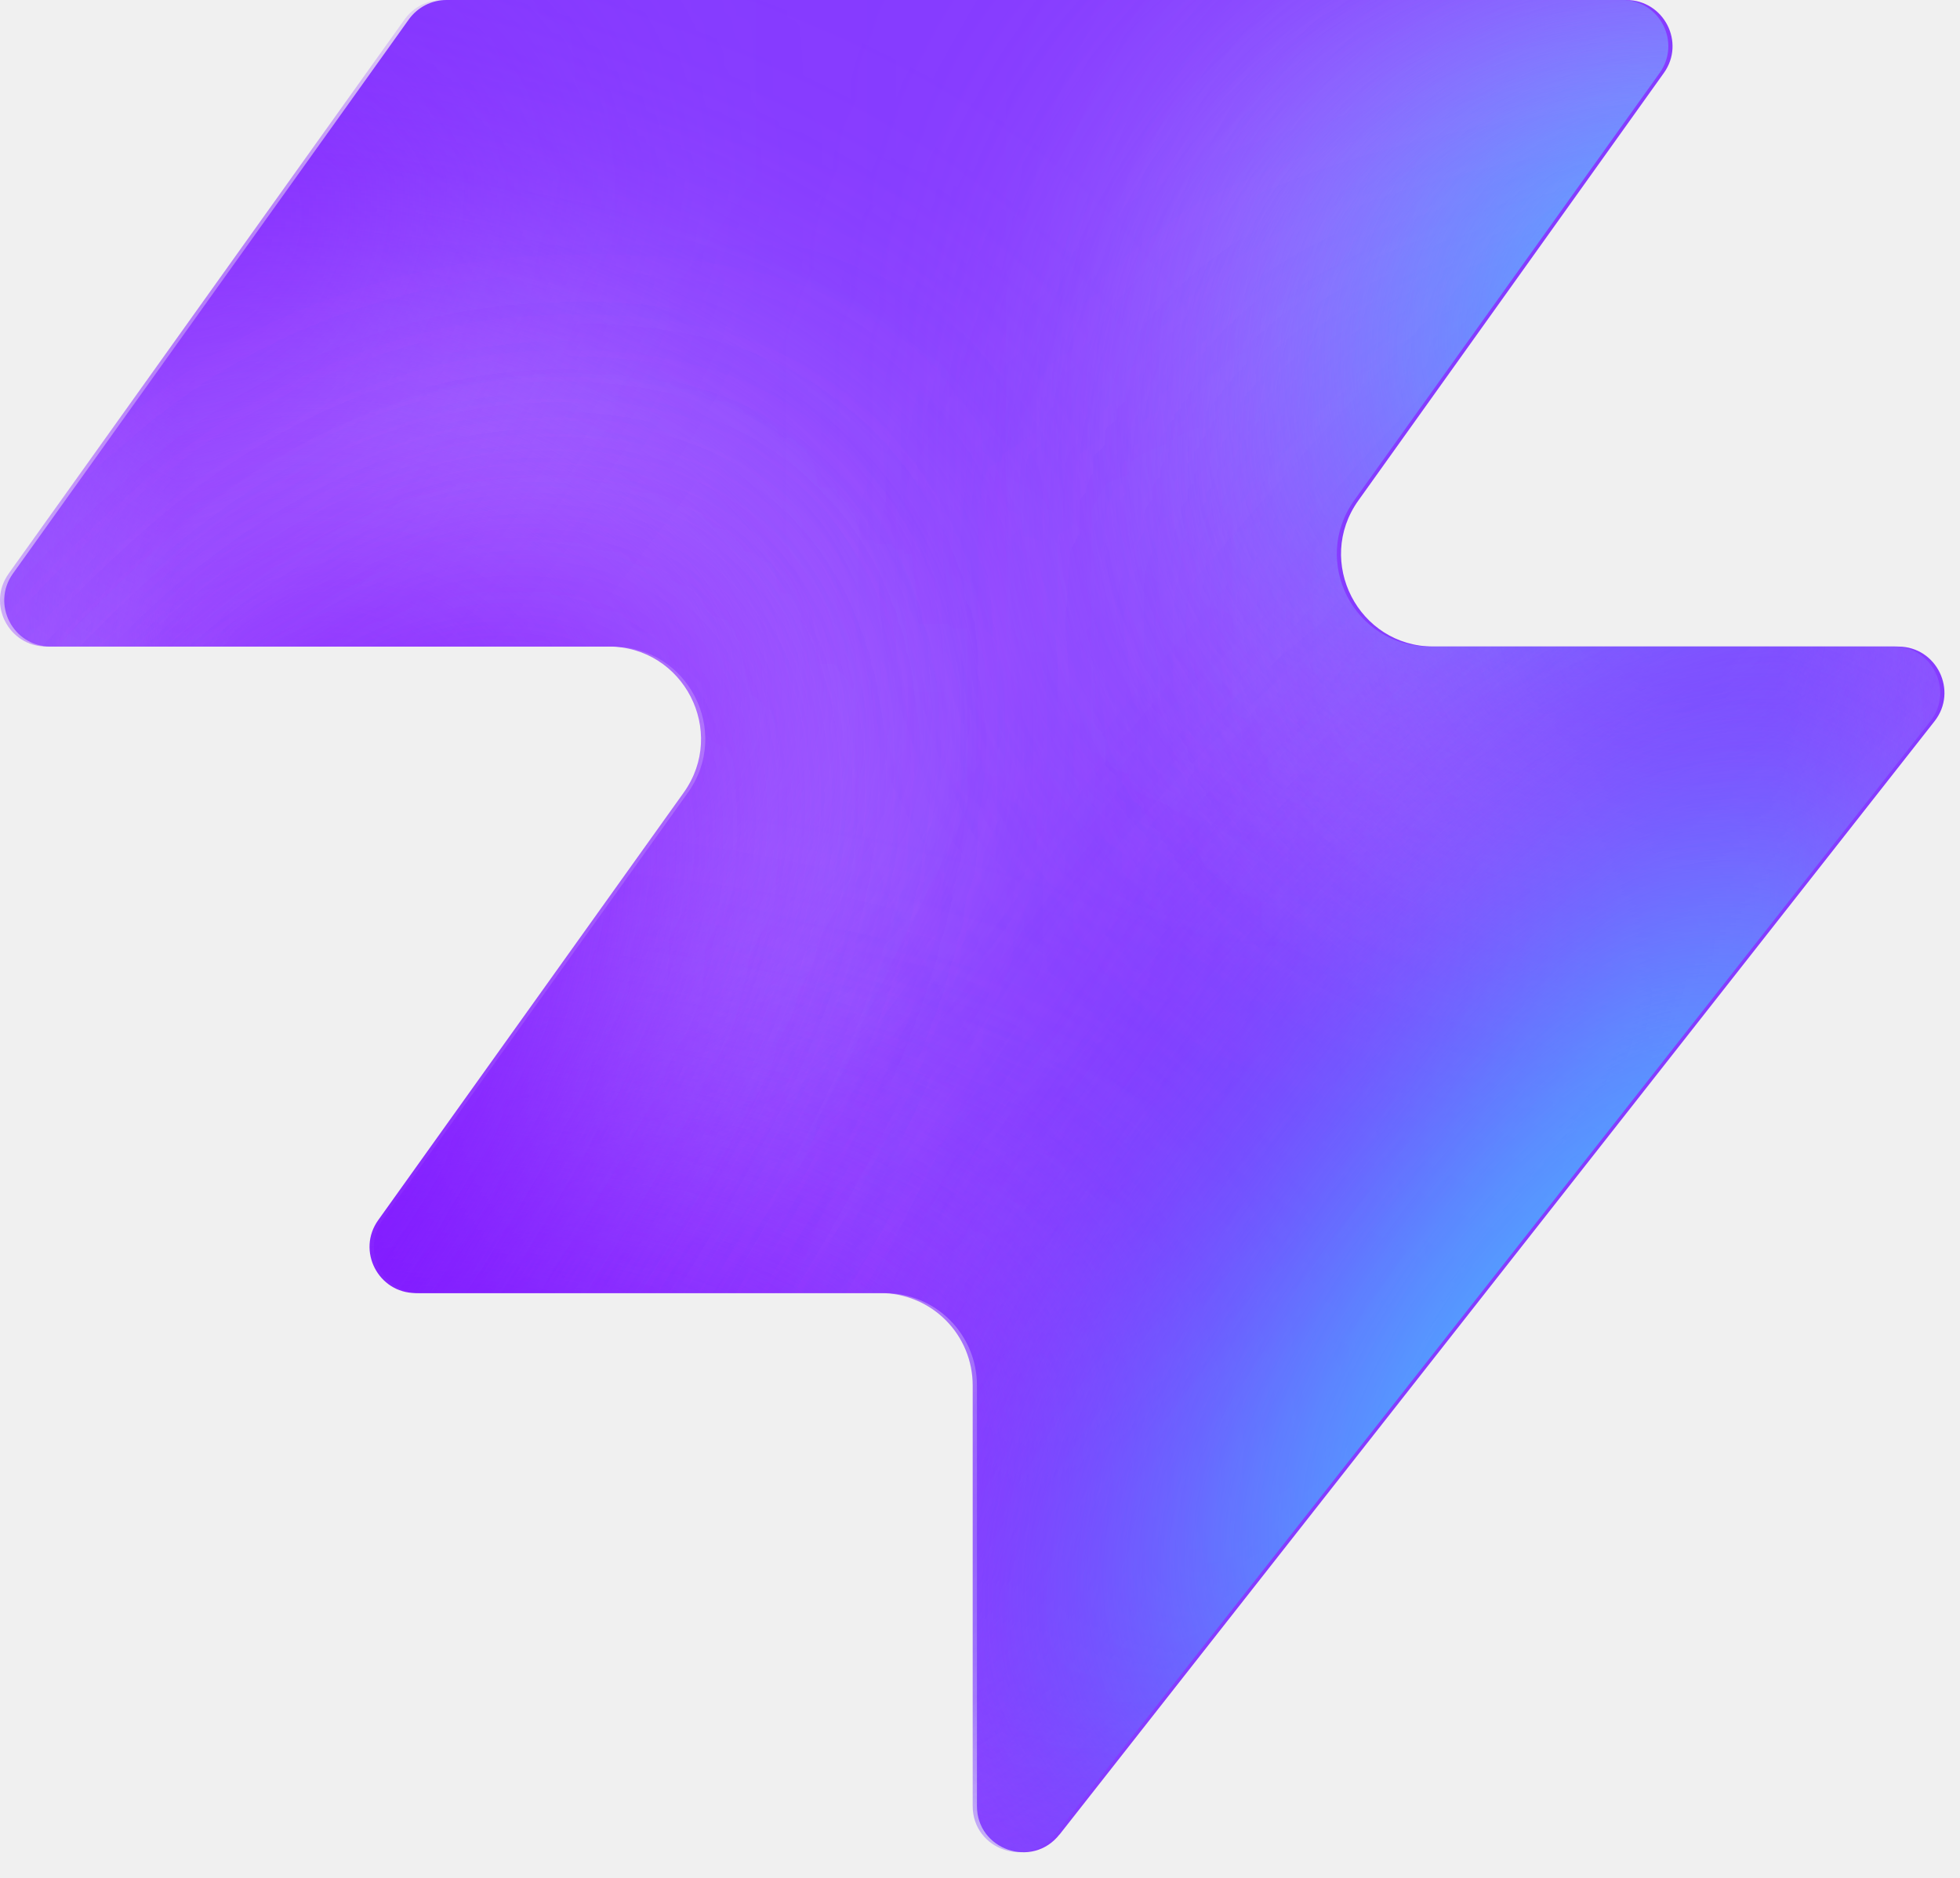
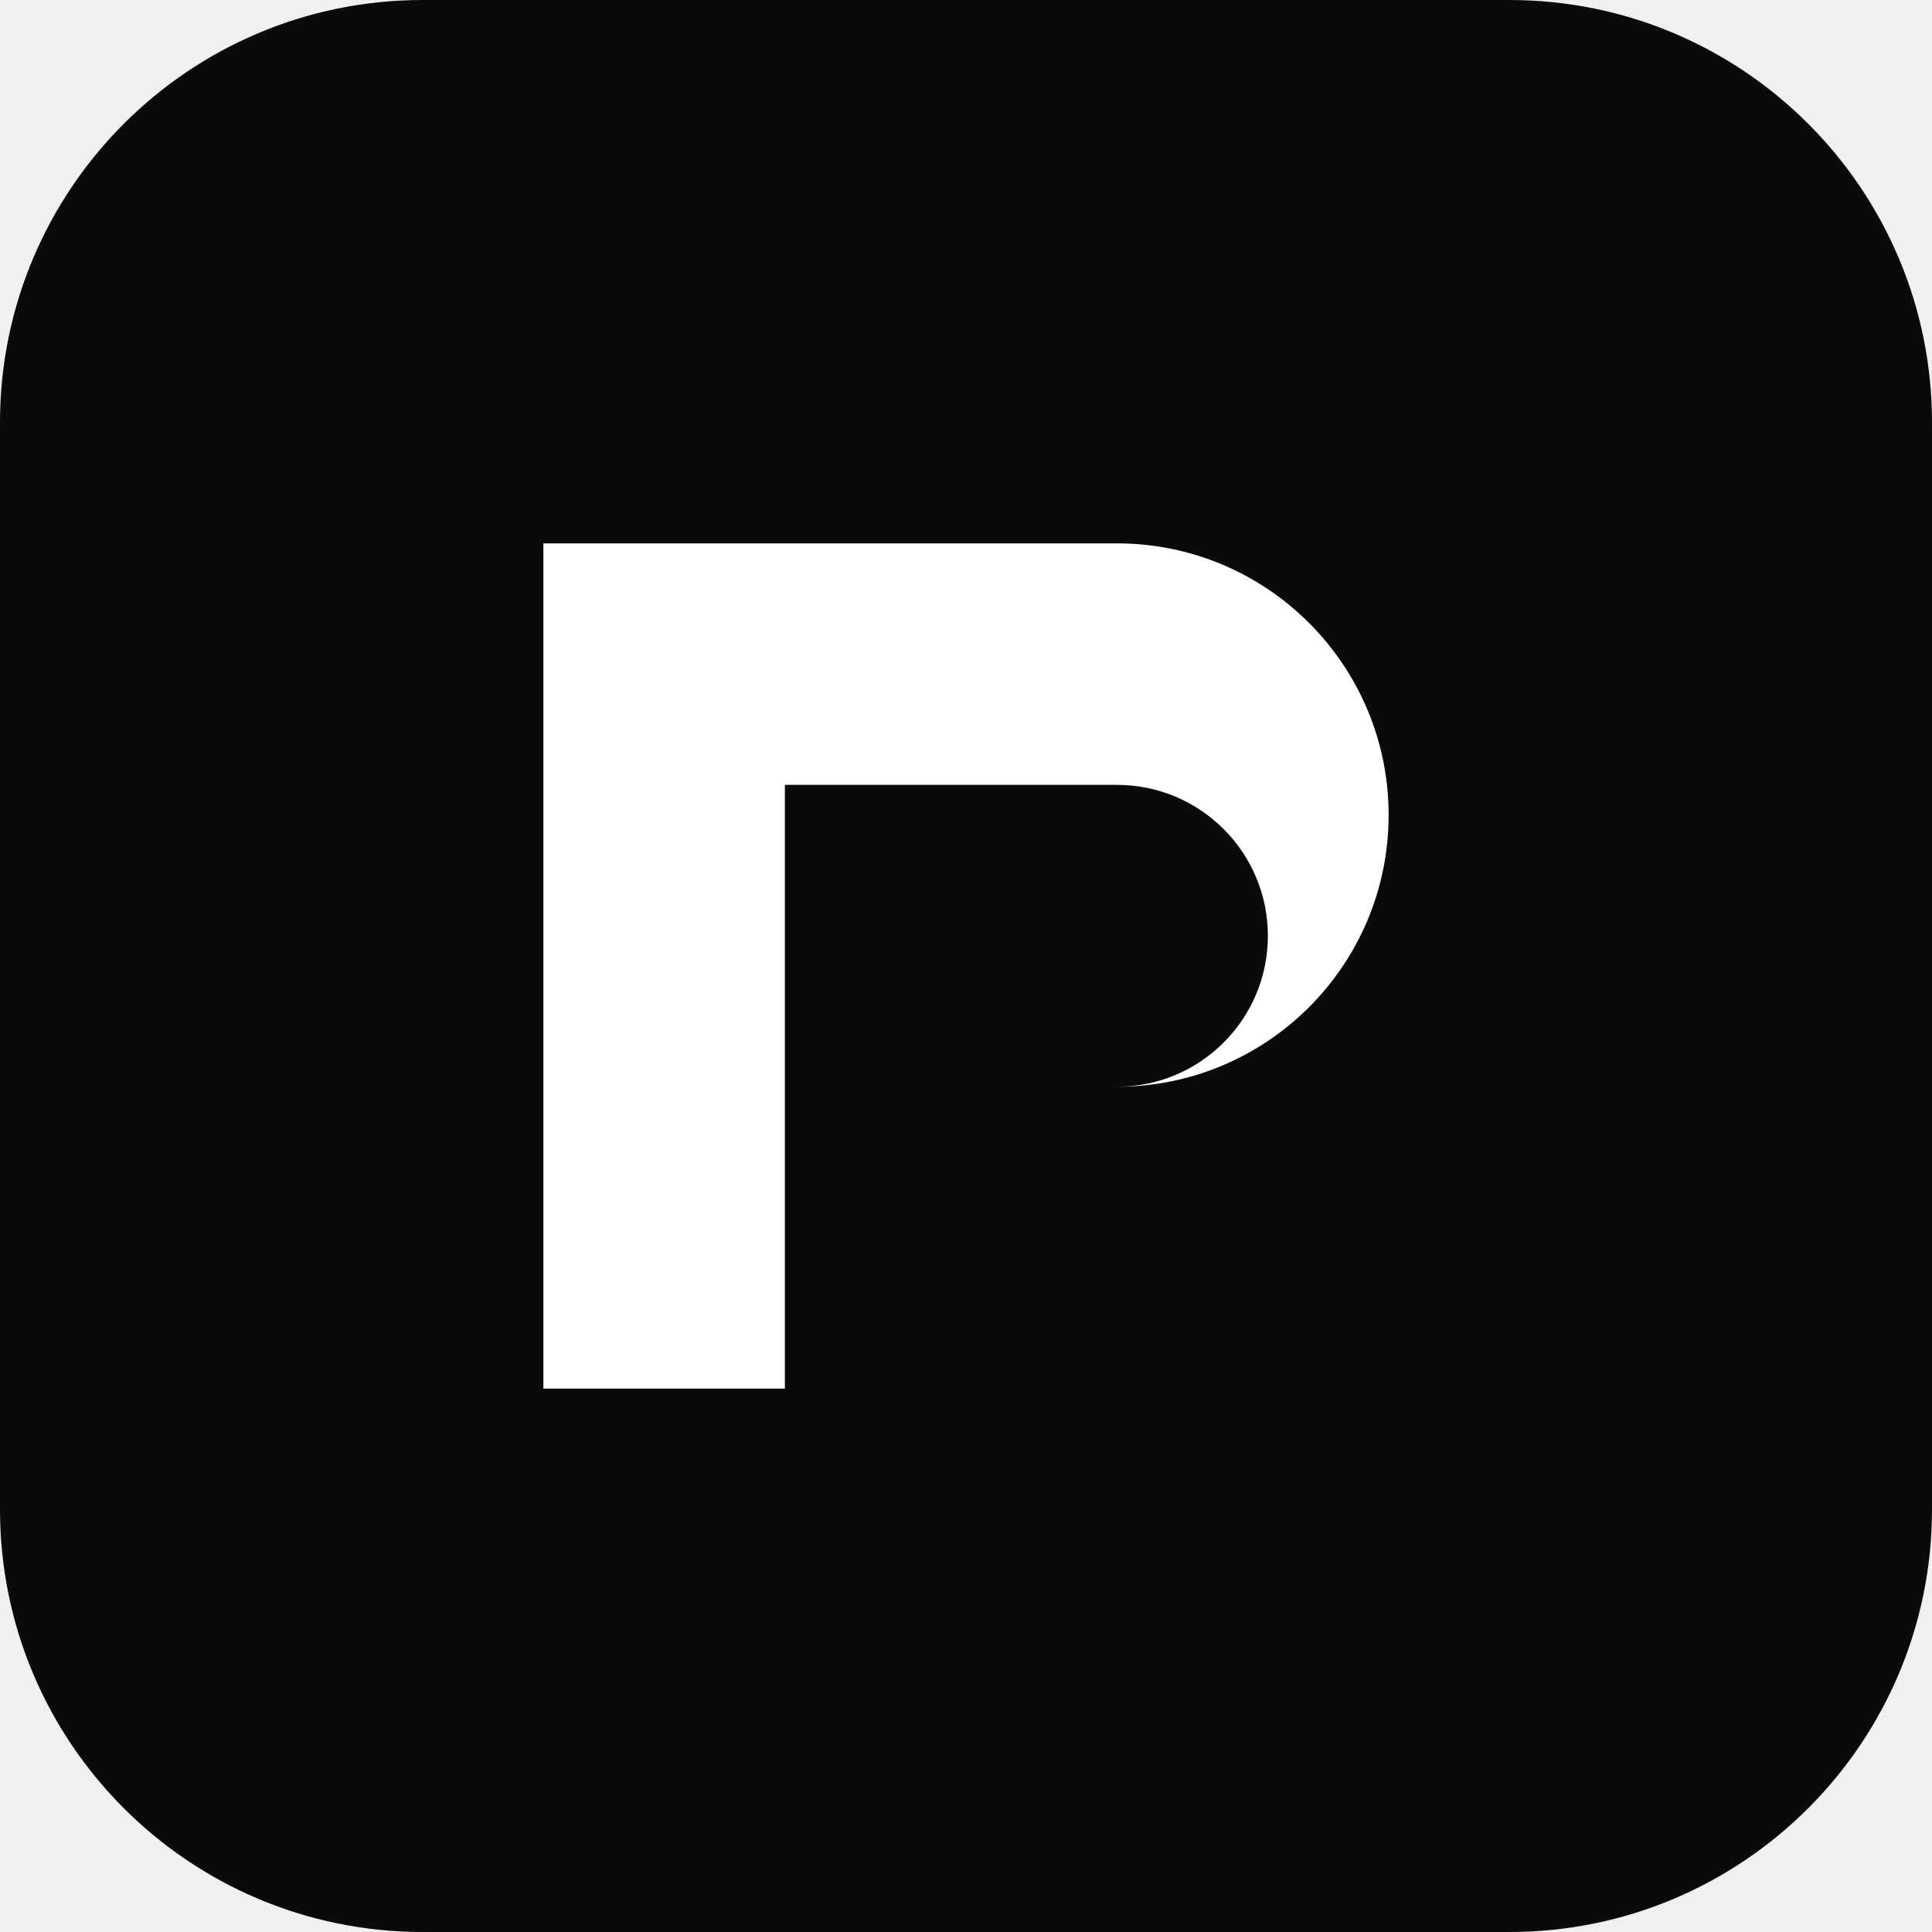
- <svg xmlns="http://www.w3.org/2000/svg" width="48" height="46" fill="none" viewBox="0 0 48 46">
-   <path fill="#863bff" d="M25.946 44.938c-.664.845-2.021.375-2.021-.698V33.937a2.26 2.26 0 0 0-2.262-2.262H10.287c-.92 0-1.456-1.04-.92-1.788l7.48-10.471c1.07-1.497 0-3.578-1.842-3.578H1.237c-.92 0-1.456-1.04-.92-1.788L10.013.474c.214-.297.556-.474.92-.474h28.894c.92 0 1.456 1.04.92 1.788l-7.48 10.471c-1.07 1.498 0 3.579 1.842 3.579h11.377c.943 0 1.473 1.088.89 1.83L25.947 44.94z" style="fill:#863bff;fill:color(display-p3 .525 .23 1);fill-opacity:1" />
-   <mask id="a" width="48" height="46" x="0" y="0" maskUnits="userSpaceOnUse" style="mask-type:alpha">
-     <path fill="#000" d="M25.842 44.938c-.664.844-2.021.375-2.021-.698V33.937a2.26 2.26 0 0 0-2.262-2.262H10.183c-.92 0-1.456-1.04-.92-1.788l7.48-10.471c1.07-1.498 0-3.579-1.842-3.579H1.133c-.92 0-1.456-1.04-.92-1.787L9.91.473c.214-.297.556-.474.92-.474h28.894c.92 0 1.456 1.04.92 1.788l-7.48 10.471c-1.07 1.498 0 3.578 1.842 3.578h11.377c.943 0 1.473 1.088.89 1.832L25.843 44.94z" style="fill:#000;fill-opacity:1" />
-   </mask>
-   <g mask="url(#a)">
-     <g filter="url(#b)">
-       <ellipse cx="5.508" cy="14.704" fill="#ede6ff" rx="5.508" ry="14.704" style="fill:#ede6ff;fill:color(display-p3 .927 .903 1);fill-opacity:1" transform="matrix(.00324 1 1 -.00324 -4.47 31.516)" />
-     </g>
-     <g filter="url(#c)">
-       <ellipse cx="10.399" cy="29.851" fill="#ede6ff" rx="10.399" ry="29.851" style="fill:#ede6ff;fill:color(display-p3 .927 .903 1);fill-opacity:1" transform="matrix(.00324 1 1 -.00324 -39.328 7.883)" />
-     </g>
-     <g filter="url(#d)">
-       <ellipse cx="5.508" cy="30.487" fill="#7e14ff" rx="5.508" ry="30.487" style="fill:#7e14ff;fill:color(display-p3 .492 .077 1);fill-opacity:1" transform="rotate(89.814 -25.913 -14.639)scale(1 -1)" />
-     </g>
-     <g filter="url(#e)">
-       <ellipse cx="5.508" cy="30.599" fill="#7e14ff" rx="5.508" ry="30.599" style="fill:#7e14ff;fill:color(display-p3 .492 .077 1);fill-opacity:1" transform="rotate(89.814 -32.644 -3.334)scale(1 -1)" />
-     </g>
-     <g filter="url(#f)">
-       <ellipse cx="5.508" cy="30.599" fill="#7e14ff" rx="5.508" ry="30.599" style="fill:#7e14ff;fill:color(display-p3 .492 .077 1);fill-opacity:1" transform="matrix(.00324 1 1 -.00324 -34.34 30.47)" />
-     </g>
-     <g filter="url(#g)">
-       <ellipse cx="14.072" cy="22.078" fill="#ede6ff" rx="14.072" ry="22.078" style="fill:#ede6ff;fill:color(display-p3 .927 .903 1);fill-opacity:1" transform="rotate(93.35 24.506 48.493)scale(-1 1)" />
-     </g>
-     <g filter="url(#h)">
-       <ellipse cx="3.47" cy="21.501" fill="#7e14ff" rx="3.47" ry="21.501" style="fill:#7e14ff;fill:color(display-p3 .492 .077 1);fill-opacity:1" transform="rotate(89.009 28.708 47.59)scale(-1 1)" />
-     </g>
-     <g filter="url(#i)">
-       <ellipse cx="3.47" cy="21.501" fill="#7e14ff" rx="3.47" ry="21.501" style="fill:#7e14ff;fill:color(display-p3 .492 .077 1);fill-opacity:1" transform="rotate(89.009 28.708 47.59)scale(-1 1)" />
-     </g>
-     <g filter="url(#j)">
-       <ellipse cx=".387" cy="8.972" fill="#7e14ff" rx="4.407" ry="29.108" style="fill:#7e14ff;fill:color(display-p3 .492 .077 1);fill-opacity:1" transform="rotate(39.51 .387 8.972)" />
-     </g>
-     <g filter="url(#k)">
-       <ellipse cx="47.523" cy="-6.092" fill="#7e14ff" rx="4.407" ry="29.108" style="fill:#7e14ff;fill:color(display-p3 .492 .077 1);fill-opacity:1" transform="rotate(37.892 47.523 -6.092)" />
-     </g>
-     <g filter="url(#l)">
-       <ellipse cx="41.412" cy="6.333" fill="#47bfff" rx="5.971" ry="9.665" style="fill:#47bfff;fill:color(display-p3 .28 .748 1);fill-opacity:1" transform="rotate(37.892 41.412 6.333)" />
-     </g>
-     <g filter="url(#m)">
-       <ellipse cx="-1.879" cy="38.332" fill="#7e14ff" rx="4.407" ry="29.108" style="fill:#7e14ff;fill:color(display-p3 .492 .077 1);fill-opacity:1" transform="rotate(37.892 -1.88 38.332)" />
-     </g>
-     <g filter="url(#n)">
-       <ellipse cx="-1.879" cy="38.332" fill="#7e14ff" rx="4.407" ry="29.108" style="fill:#7e14ff;fill:color(display-p3 .492 .077 1);fill-opacity:1" transform="rotate(37.892 -1.88 38.332)" />
-     </g>
-     <g filter="url(#o)">
-       <ellipse cx="35.651" cy="29.907" fill="#7e14ff" rx="4.407" ry="29.108" style="fill:#7e14ff;fill:color(display-p3 .492 .077 1);fill-opacity:1" transform="rotate(37.892 35.651 29.907)" />
-     </g>
-     <g filter="url(#p)">
-       <ellipse cx="38.418" cy="32.4" fill="#47bfff" rx="5.971" ry="15.297" style="fill:#47bfff;fill:color(display-p3 .28 .748 1);fill-opacity:1" transform="rotate(37.892 38.418 32.4)" />
-     </g>
-   </g>
-   <defs>
-     <filter id="b" width="60.045" height="41.654" x="-19.77" y="16.149" color-interpolation-filters="sRGB" filterUnits="userSpaceOnUse">
-       <feFlood flood-opacity="0" result="BackgroundImageFix" />
-       <feBlend in="SourceGraphic" in2="BackgroundImageFix" result="shape" />
-       <feGaussianBlur result="effect1_foregroundBlur_2002_17158" stdDeviation="7.659" />
-     </filter>
-     <filter id="c" width="90.34" height="51.437" x="-54.613" y="-7.533" color-interpolation-filters="sRGB" filterUnits="userSpaceOnUse">
-       <feFlood flood-opacity="0" result="BackgroundImageFix" />
-       <feBlend in="SourceGraphic" in2="BackgroundImageFix" result="shape" />
-       <feGaussianBlur result="effect1_foregroundBlur_2002_17158" stdDeviation="7.659" />
-     </filter>
-     <filter id="d" width="79.355" height="29.4" x="-49.64" y="2.03" color-interpolation-filters="sRGB" filterUnits="userSpaceOnUse">
-       <feFlood flood-opacity="0" result="BackgroundImageFix" />
-       <feBlend in="SourceGraphic" in2="BackgroundImageFix" result="shape" />
-       <feGaussianBlur result="effect1_foregroundBlur_2002_17158" stdDeviation="4.596" />
-     </filter>
-     <filter id="e" width="79.579" height="29.4" x="-45.045" y="20.029" color-interpolation-filters="sRGB" filterUnits="userSpaceOnUse">
-       <feFlood flood-opacity="0" result="BackgroundImageFix" />
-       <feBlend in="SourceGraphic" in2="BackgroundImageFix" result="shape" />
-       <feGaussianBlur result="effect1_foregroundBlur_2002_17158" stdDeviation="4.596" />
-     </filter>
-     <filter id="f" width="79.579" height="29.4" x="-43.513" y="21.178" color-interpolation-filters="sRGB" filterUnits="userSpaceOnUse">
-       <feFlood flood-opacity="0" result="BackgroundImageFix" />
-       <feBlend in="SourceGraphic" in2="BackgroundImageFix" result="shape" />
-       <feGaussianBlur result="effect1_foregroundBlur_2002_17158" stdDeviation="4.596" />
-     </filter>
-     <filter id="g" width="74.749" height="58.852" x="15.756" y="-17.901" color-interpolation-filters="sRGB" filterUnits="userSpaceOnUse">
-       <feFlood flood-opacity="0" result="BackgroundImageFix" />
-       <feBlend in="SourceGraphic" in2="BackgroundImageFix" result="shape" />
-       <feGaussianBlur result="effect1_foregroundBlur_2002_17158" stdDeviation="7.659" />
-     </filter>
-     <filter id="h" width="61.377" height="25.362" x="23.548" y="2.284" color-interpolation-filters="sRGB" filterUnits="userSpaceOnUse">
-       <feFlood flood-opacity="0" result="BackgroundImageFix" />
-       <feBlend in="SourceGraphic" in2="BackgroundImageFix" result="shape" />
-       <feGaussianBlur result="effect1_foregroundBlur_2002_17158" stdDeviation="4.596" />
-     </filter>
-     <filter id="i" width="61.377" height="25.362" x="23.548" y="2.284" color-interpolation-filters="sRGB" filterUnits="userSpaceOnUse">
-       <feFlood flood-opacity="0" result="BackgroundImageFix" />
-       <feBlend in="SourceGraphic" in2="BackgroundImageFix" result="shape" />
-       <feGaussianBlur result="effect1_foregroundBlur_2002_17158" stdDeviation="4.596" />
-     </filter>
-     <filter id="j" width="56.045" height="63.649" x="-27.636" y="-22.853" color-interpolation-filters="sRGB" filterUnits="userSpaceOnUse">
-       <feFlood flood-opacity="0" result="BackgroundImageFix" />
-       <feBlend in="SourceGraphic" in2="BackgroundImageFix" result="shape" />
-       <feGaussianBlur result="effect1_foregroundBlur_2002_17158" stdDeviation="4.596" />
-     </filter>
-     <filter id="k" width="54.814" height="64.646" x="20.116" y="-38.415" color-interpolation-filters="sRGB" filterUnits="userSpaceOnUse">
-       <feFlood flood-opacity="0" result="BackgroundImageFix" />
-       <feBlend in="SourceGraphic" in2="BackgroundImageFix" result="shape" />
-       <feGaussianBlur result="effect1_foregroundBlur_2002_17158" stdDeviation="4.596" />
-     </filter>
-     <filter id="l" width="33.541" height="35.313" x="24.641" y="-11.323" color-interpolation-filters="sRGB" filterUnits="userSpaceOnUse">
-       <feFlood flood-opacity="0" result="BackgroundImageFix" />
-       <feBlend in="SourceGraphic" in2="BackgroundImageFix" result="shape" />
-       <feGaussianBlur result="effect1_foregroundBlur_2002_17158" stdDeviation="4.596" />
-     </filter>
-     <filter id="m" width="54.814" height="64.646" x="-29.286" y="6.009" color-interpolation-filters="sRGB" filterUnits="userSpaceOnUse">
-       <feFlood flood-opacity="0" result="BackgroundImageFix" />
-       <feBlend in="SourceGraphic" in2="BackgroundImageFix" result="shape" />
-       <feGaussianBlur result="effect1_foregroundBlur_2002_17158" stdDeviation="4.596" />
-     </filter>
-     <filter id="n" width="54.814" height="64.646" x="-29.286" y="6.009" color-interpolation-filters="sRGB" filterUnits="userSpaceOnUse">
-       <feFlood flood-opacity="0" result="BackgroundImageFix" />
-       <feBlend in="SourceGraphic" in2="BackgroundImageFix" result="shape" />
-       <feGaussianBlur result="effect1_foregroundBlur_2002_17158" stdDeviation="4.596" />
-     </filter>
-     <filter id="o" width="54.814" height="64.646" x="8.244" y="-2.416" color-interpolation-filters="sRGB" filterUnits="userSpaceOnUse">
-       <feFlood flood-opacity="0" result="BackgroundImageFix" />
-       <feBlend in="SourceGraphic" in2="BackgroundImageFix" result="shape" />
-       <feGaussianBlur result="effect1_foregroundBlur_2002_17158" stdDeviation="4.596" />
-     </filter>
-     <filter id="p" width="39.409" height="43.623" x="18.713" y="10.588" color-interpolation-filters="sRGB" filterUnits="userSpaceOnUse">
-       <feFlood flood-opacity="0" result="BackgroundImageFix" />
-       <feBlend in="SourceGraphic" in2="BackgroundImageFix" result="shape" />
-       <feGaussianBlur result="effect1_foregroundBlur_2002_17158" stdDeviation="4.596" />
-     </filter>
-   </defs>
+ <svg xmlns="http://www.w3.org/2000/svg" viewBox="0 0 32 32" fill="none">
+   <rect width="32" height="32" rx="7" fill="#0A0A0A" />
+   <path d="M9 9h9.5a4.5 4.5 0 0 1 0 9H13v5H9V9Zm4 4v5h5.5a2.5 2.5 0 0 0 0-5H13Z" fill="#FFFFFF" />
</svg>
